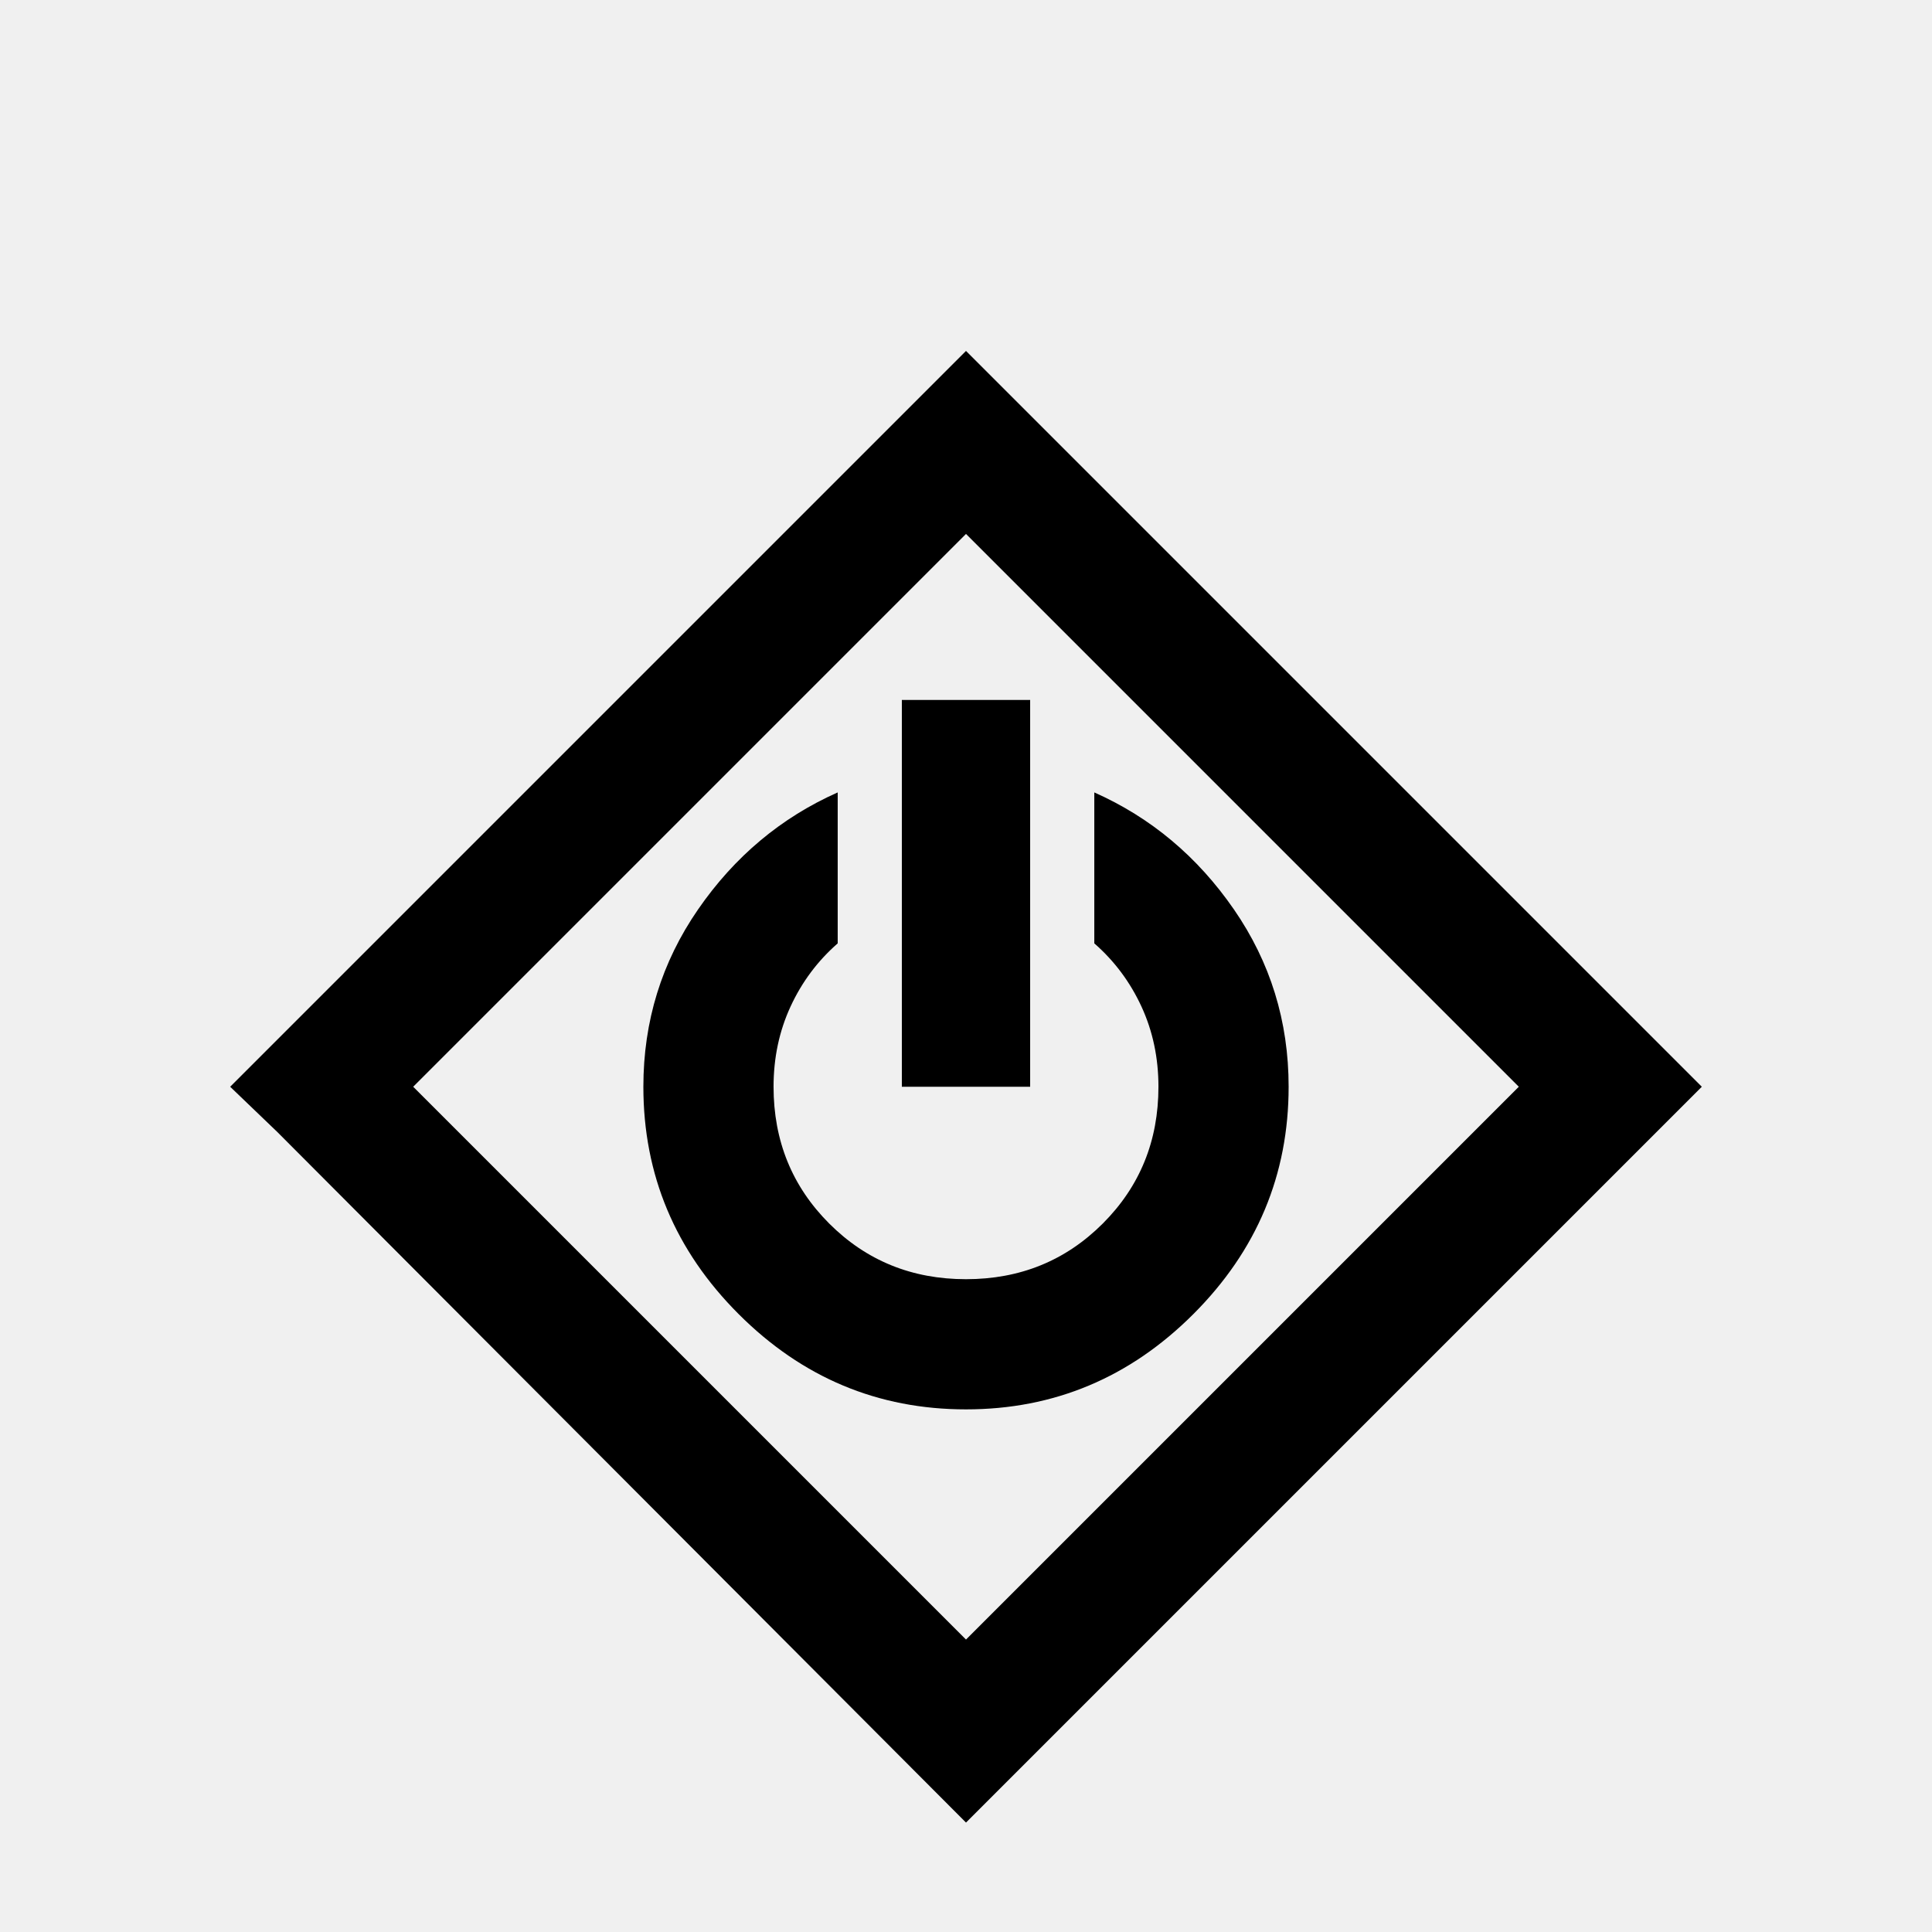
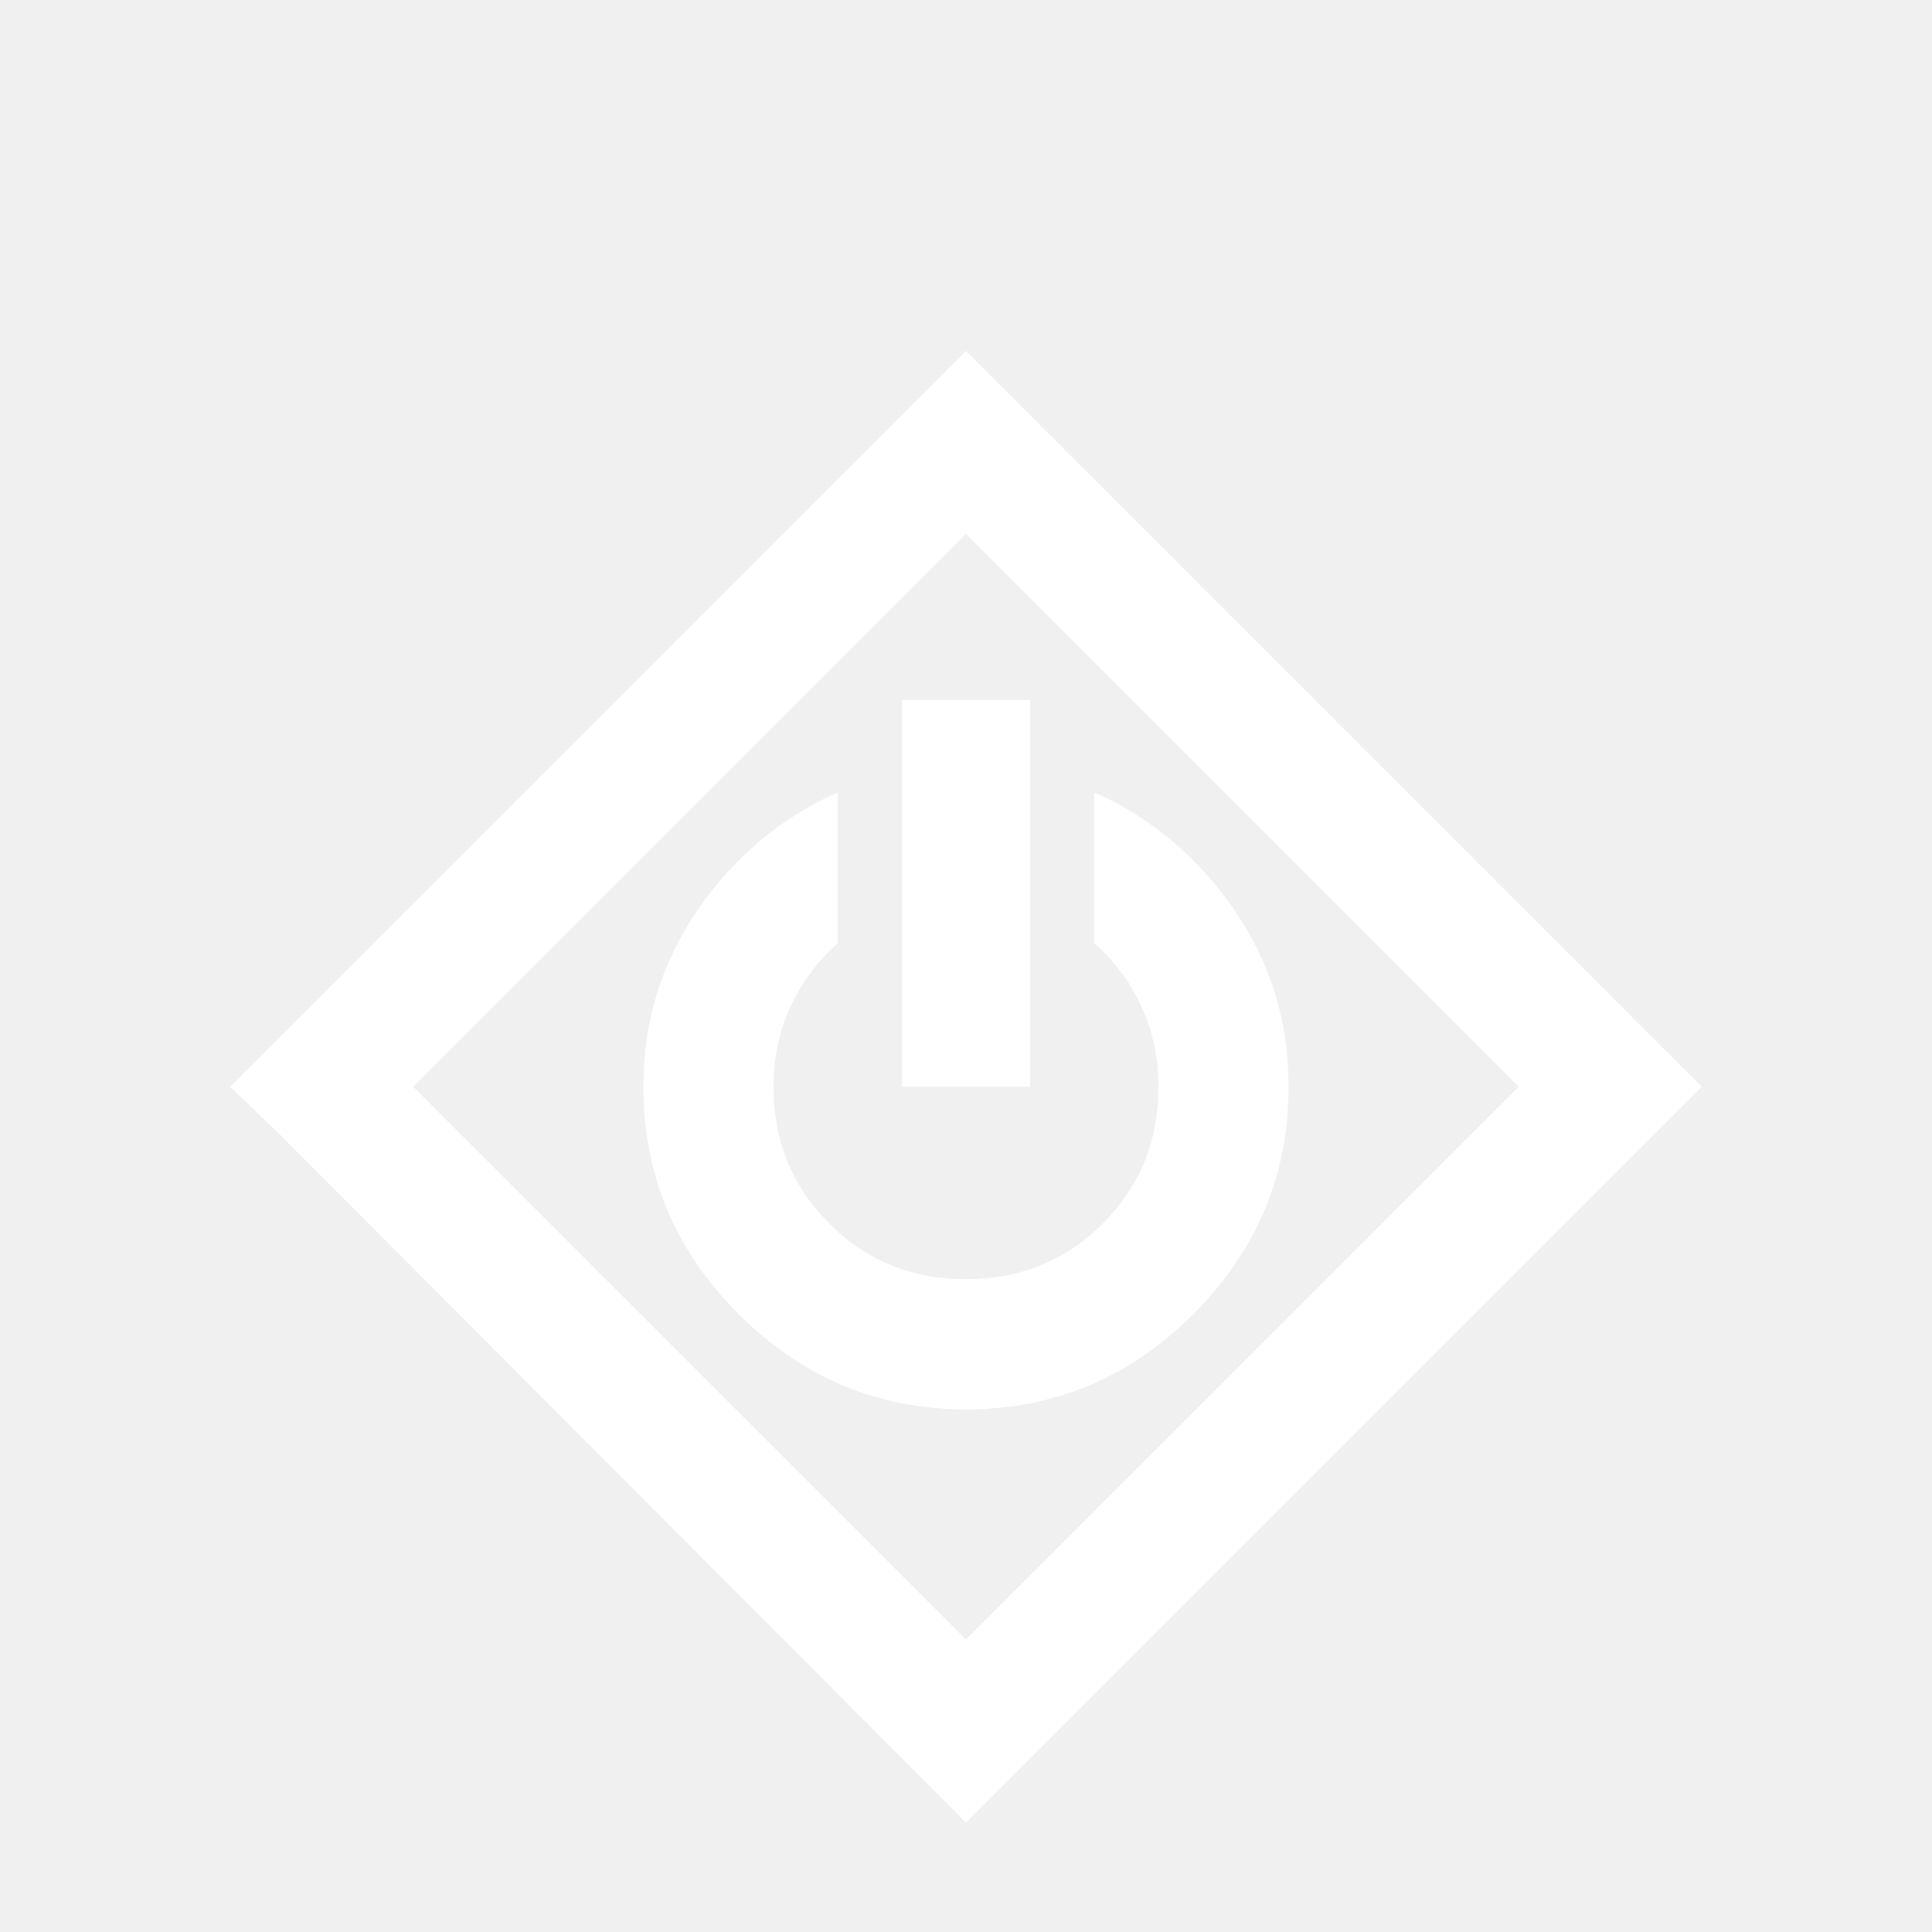
<svg xmlns="http://www.w3.org/2000/svg" version="1.1" viewBox="0 -64 1024 1024" width="512" height="512">
  <g transform="matrix(1 0 0 -1 0 960)">
-     <path fill="currentColor" d="M512 838l-390 -390l25 -24l365 -366l390 390zM512 741l293 -293l-293 -293l-293 293zM444 604q-45 -20 -74 -62t-29 -94q0 -70 50.5 -120.5t120.5 -50.5t120.5 50.5t50.5 120.5q0 52 -29 94t-74 62v-80q16 -14 25 -33.5t9 -42.5q0 -43 -29.5 -72.5t-72.5 -29.5 t-72.5 29.5t-29.5 72.5q0 23 9 42.5t25 33.5v80zM478 653v-205h68v205h-68z" />
+     <path fill="#ffffff" d="M512 838l-390 -390l25 -24l365 -366l390 390zM512 741l293 -293l-293 -293l-293 293zM444 604q-45 -20 -74 -62t-29 -94q0 -70 50.5 -120.5t120.5 -50.5t120.5 50.5t50.5 120.5q0 52 -29 94t-74 62v-80q16 -14 25 -33.5t9 -42.5q0 -43 -29.5 -72.5t-72.5 -29.5 t-72.5 29.5t-29.5 72.5q0 23 9 42.5t25 33.5v80zM478 653v-205h68v205h-68z" />
  </g>
</svg>
